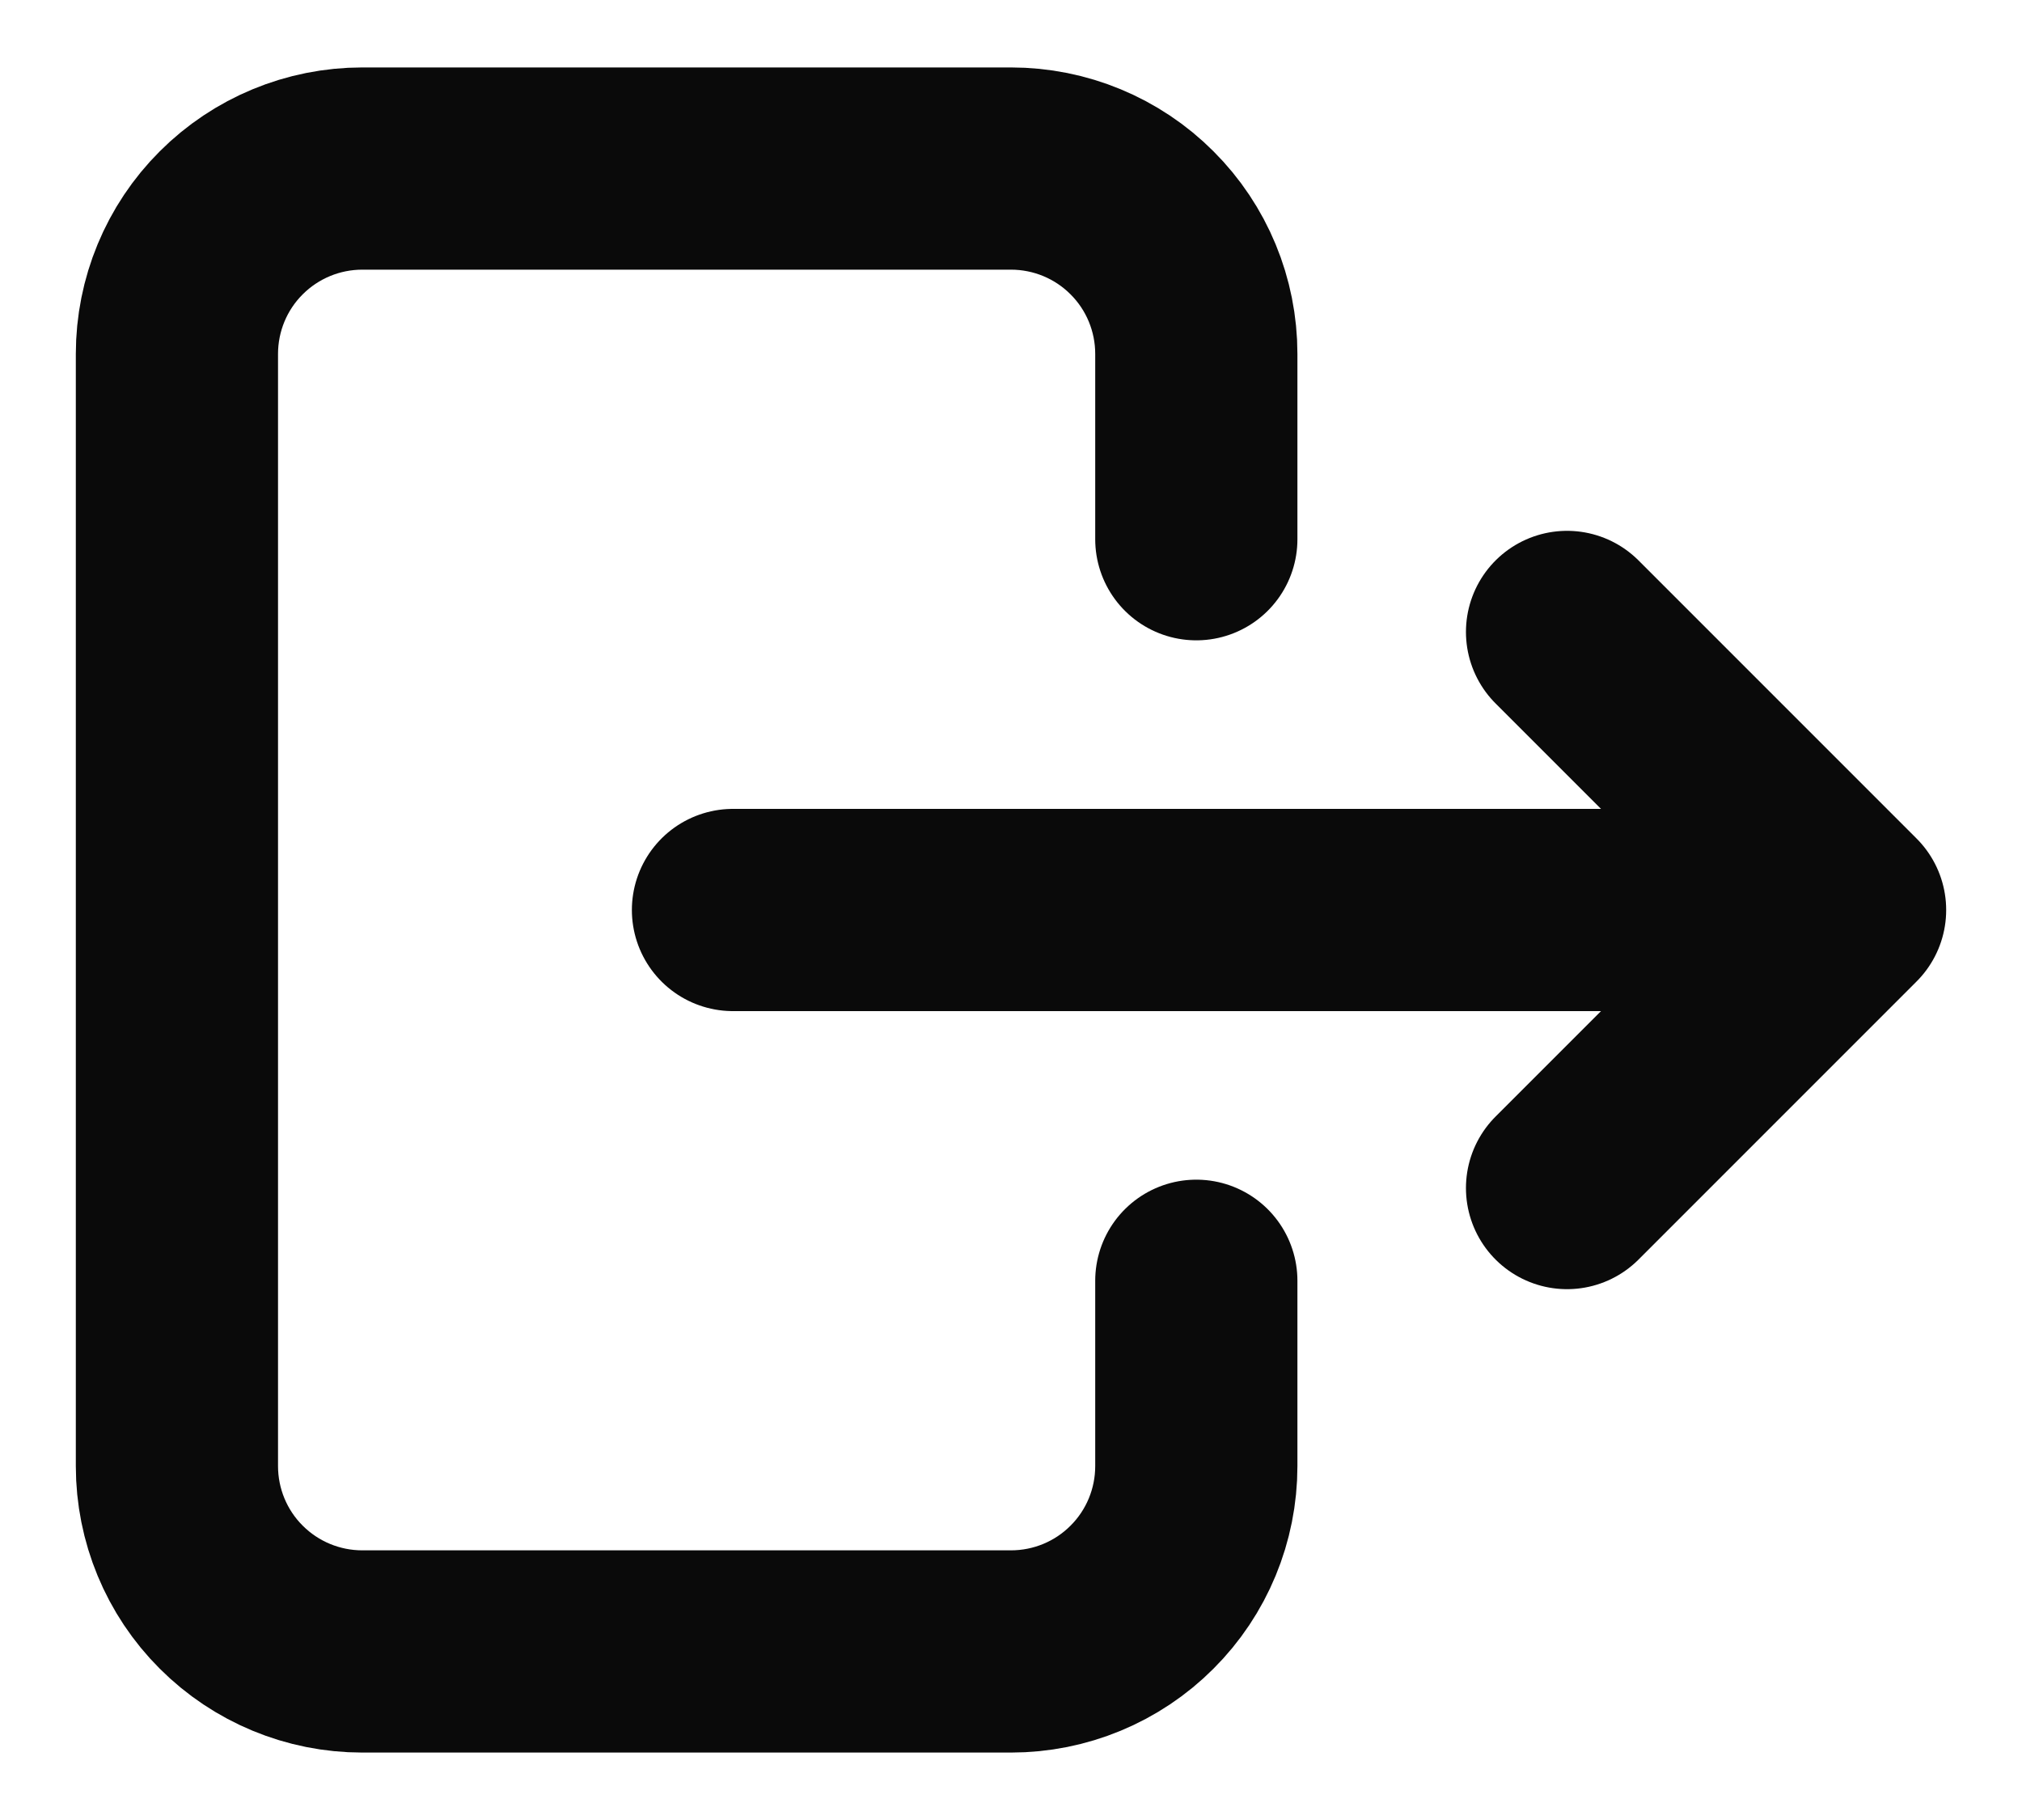
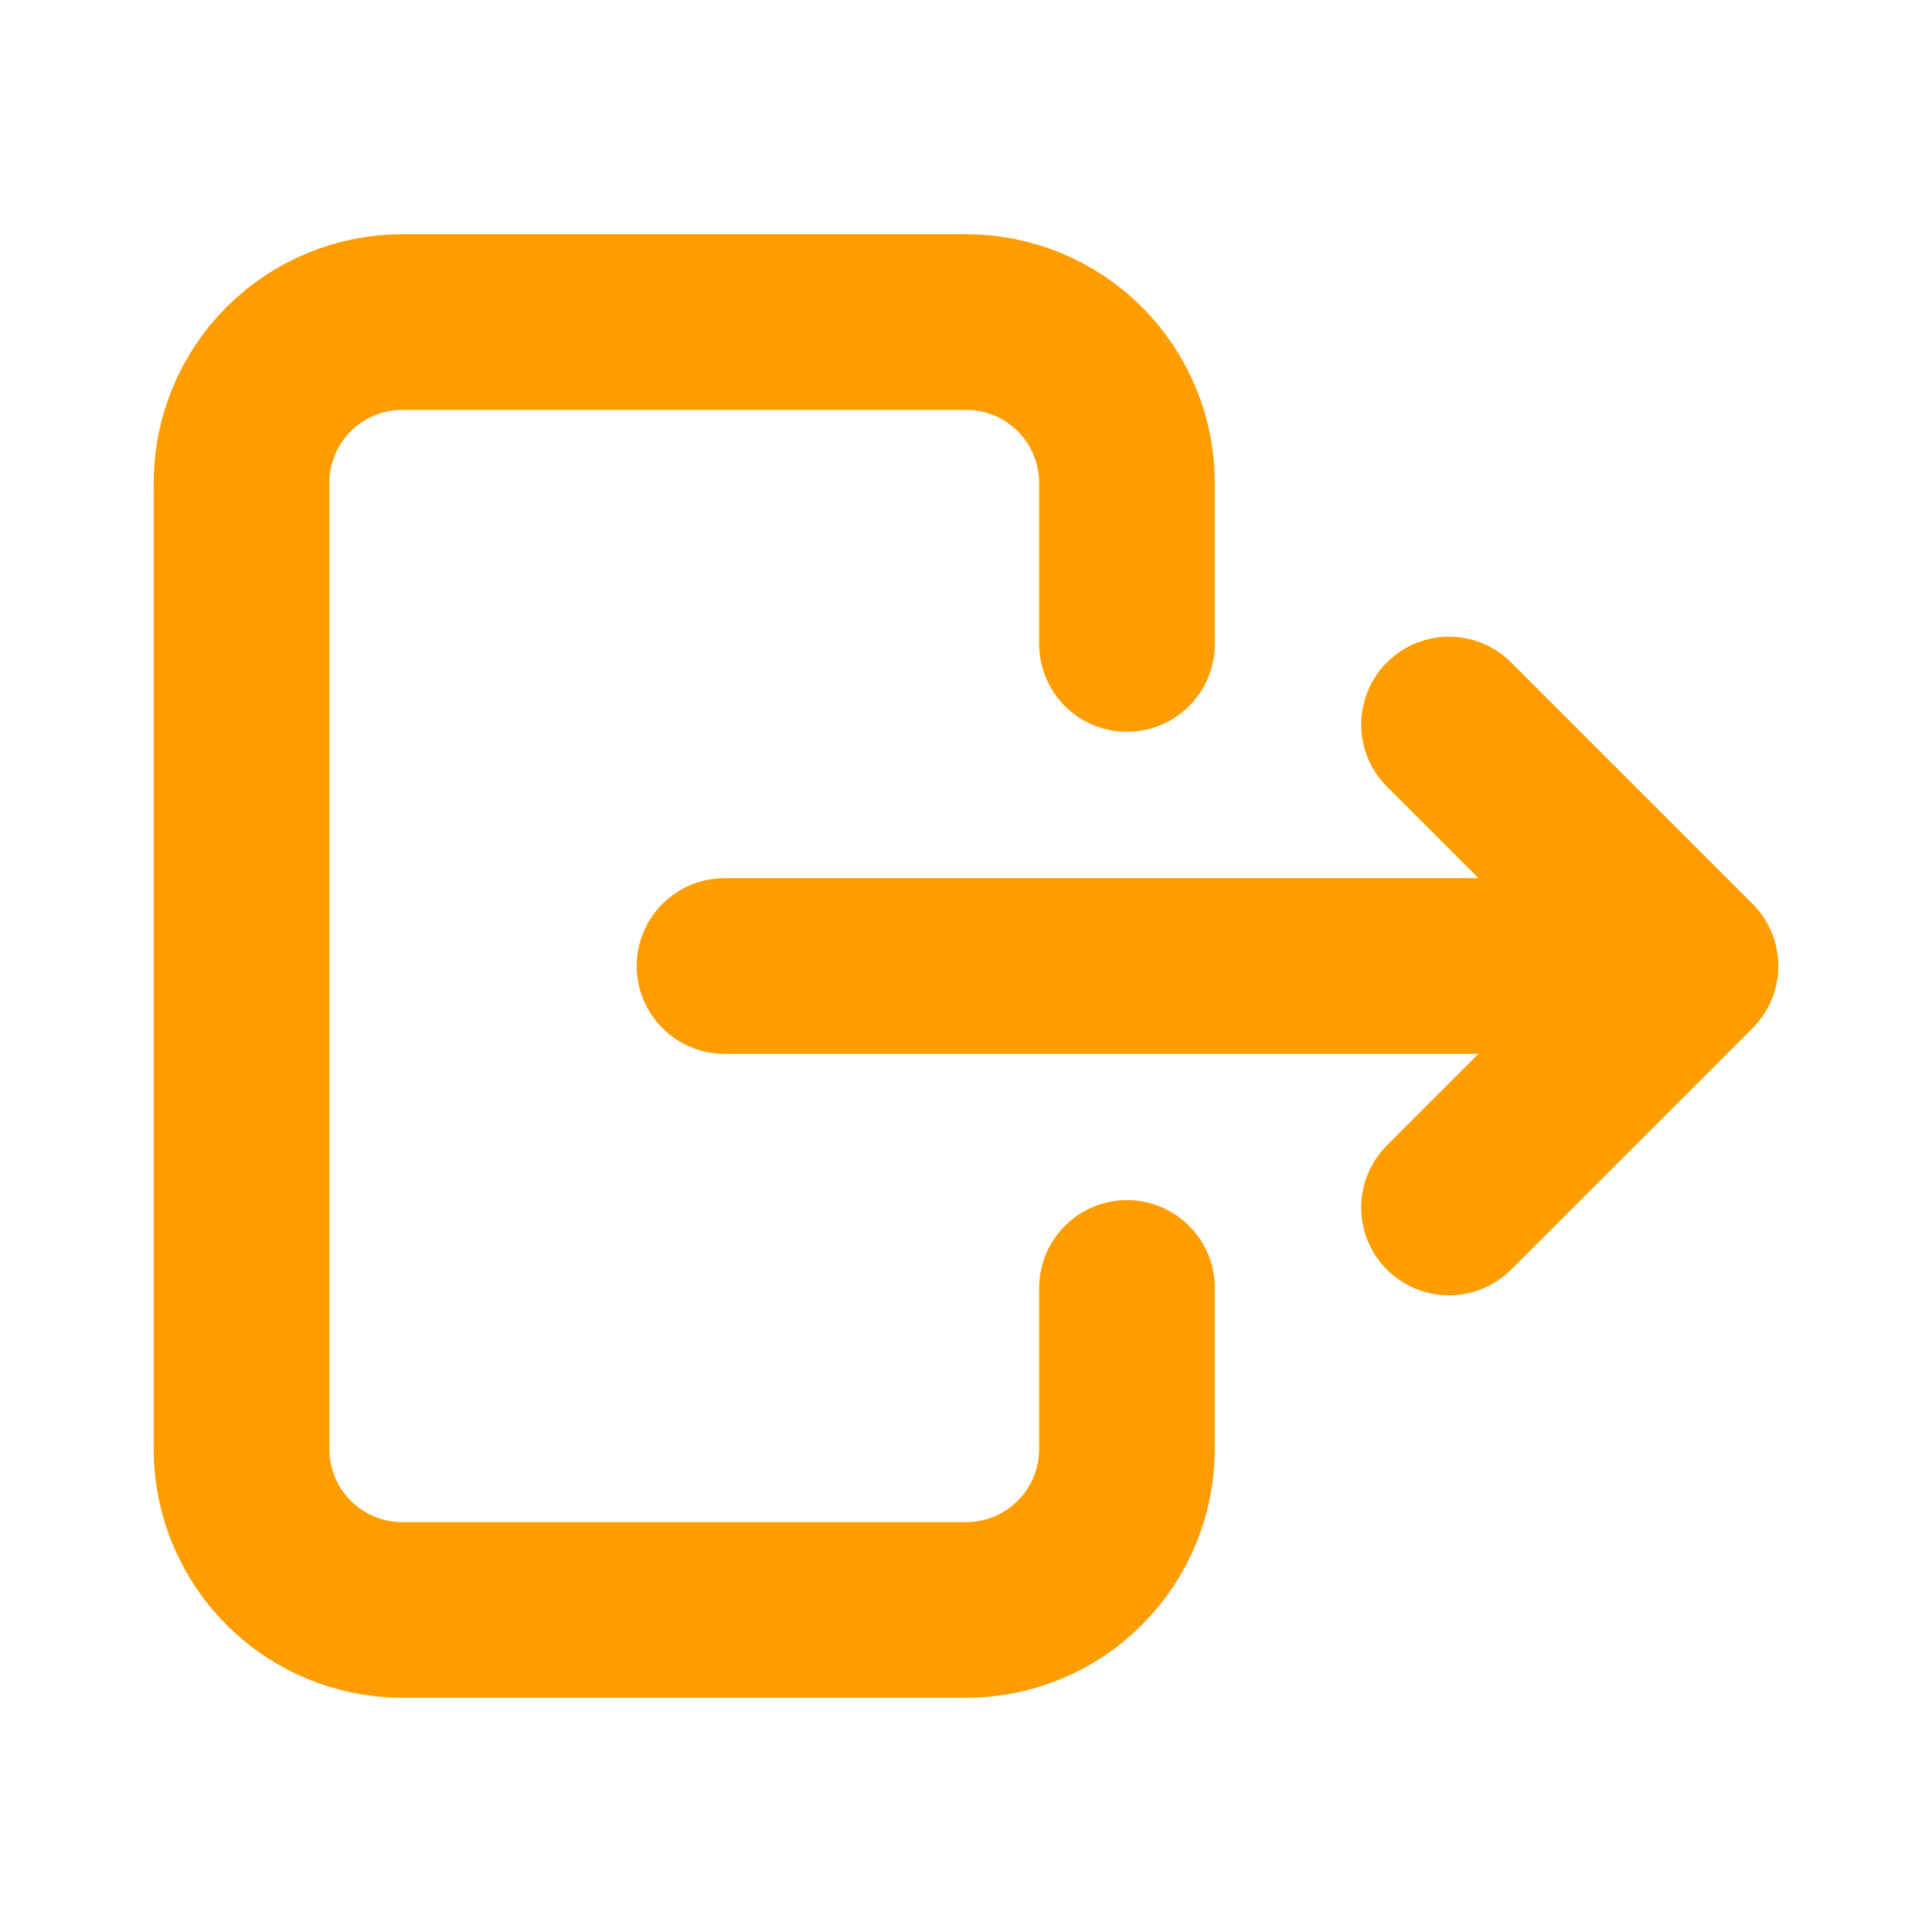
- <svg xmlns="http://www.w3.org/2000/svg" width="20" height="18" viewBox="0 0 20 18" fill="none">
-   <path d="M11.833 5.333V3.5C11.833 3.014 11.64 2.547 11.296 2.204C10.953 1.86 10.486 1.667 10 1.667H3.583C3.097 1.667 2.631 1.86 2.287 2.204C1.943 2.547 1.75 3.014 1.75 3.5V14.5C1.75 14.986 1.943 15.453 2.287 15.796C2.631 16.14 3.097 16.333 3.583 16.333H10C10.486 16.333 10.953 16.14 11.296 15.796C11.64 15.453 11.833 14.986 11.833 14.5V12.667" stroke="#0A0A0A" stroke-width="2" stroke-linecap="round" stroke-linejoin="round" />
-   <path d="M7.25 9H18.25M18.25 9L15.5 6.25M18.25 9L15.5 11.75" stroke="#0A0A0A" stroke-width="2" stroke-linecap="round" stroke-linejoin="round" />
+ <svg xmlns="http://www.w3.org/2000/svg" width="22" height="22" viewBox="0 0 22 22" fill="none">
+   <path d="M12.833 7.333V5.5C12.833 5.014 12.64 4.547 12.296 4.203C11.953 3.86 11.486 3.667 11 3.667H4.583C4.097 3.667 3.631 3.86 3.287 4.203C2.943 4.547 2.75 5.014 2.75 5.5V16.5C2.75 16.986 2.943 17.452 3.287 17.796C3.631 18.14 4.097 18.333 4.583 18.333H11C11.486 18.333 11.953 18.14 12.296 17.796C12.64 17.452 12.833 16.986 12.833 16.5V14.666" stroke="#FF9D00" stroke-width="2" stroke-linecap="round" stroke-linejoin="round" />
+   <path d="M8.25 11H19.25M19.25 11L16.5 8.25M19.25 11L16.5 13.75" stroke="#FF9D00" stroke-width="2" stroke-linecap="round" stroke-linejoin="round" />
</svg>
